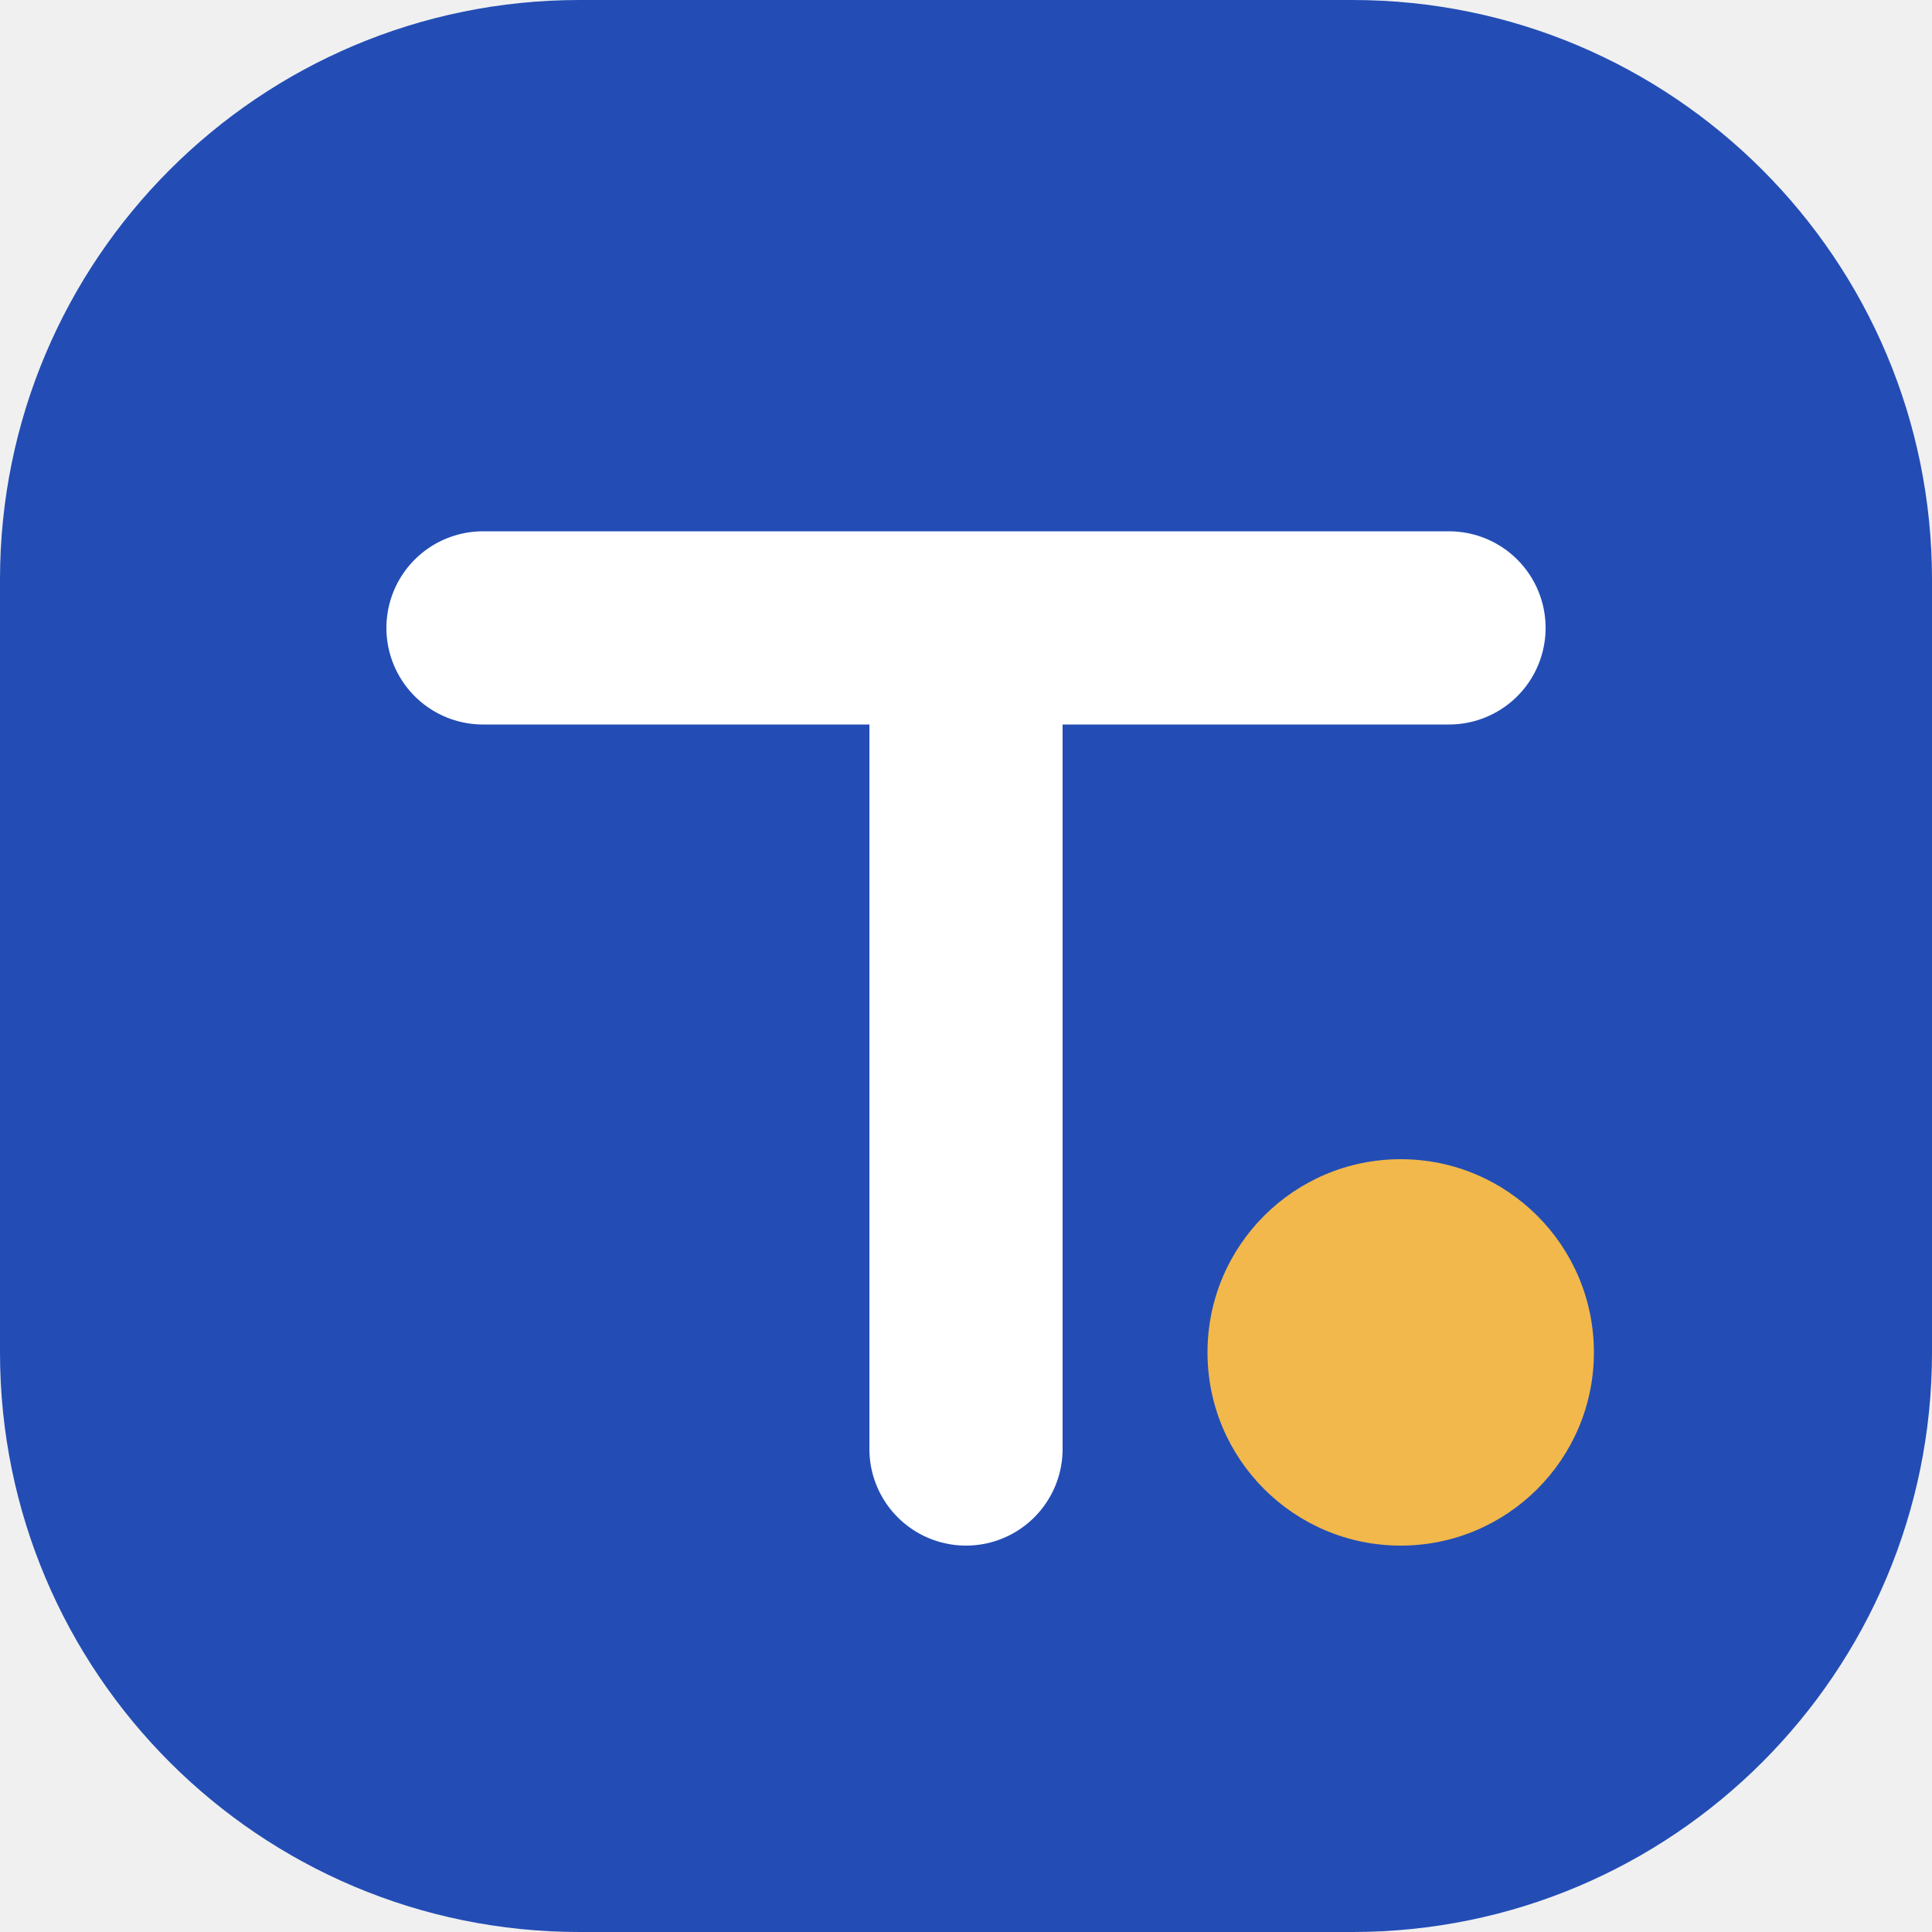
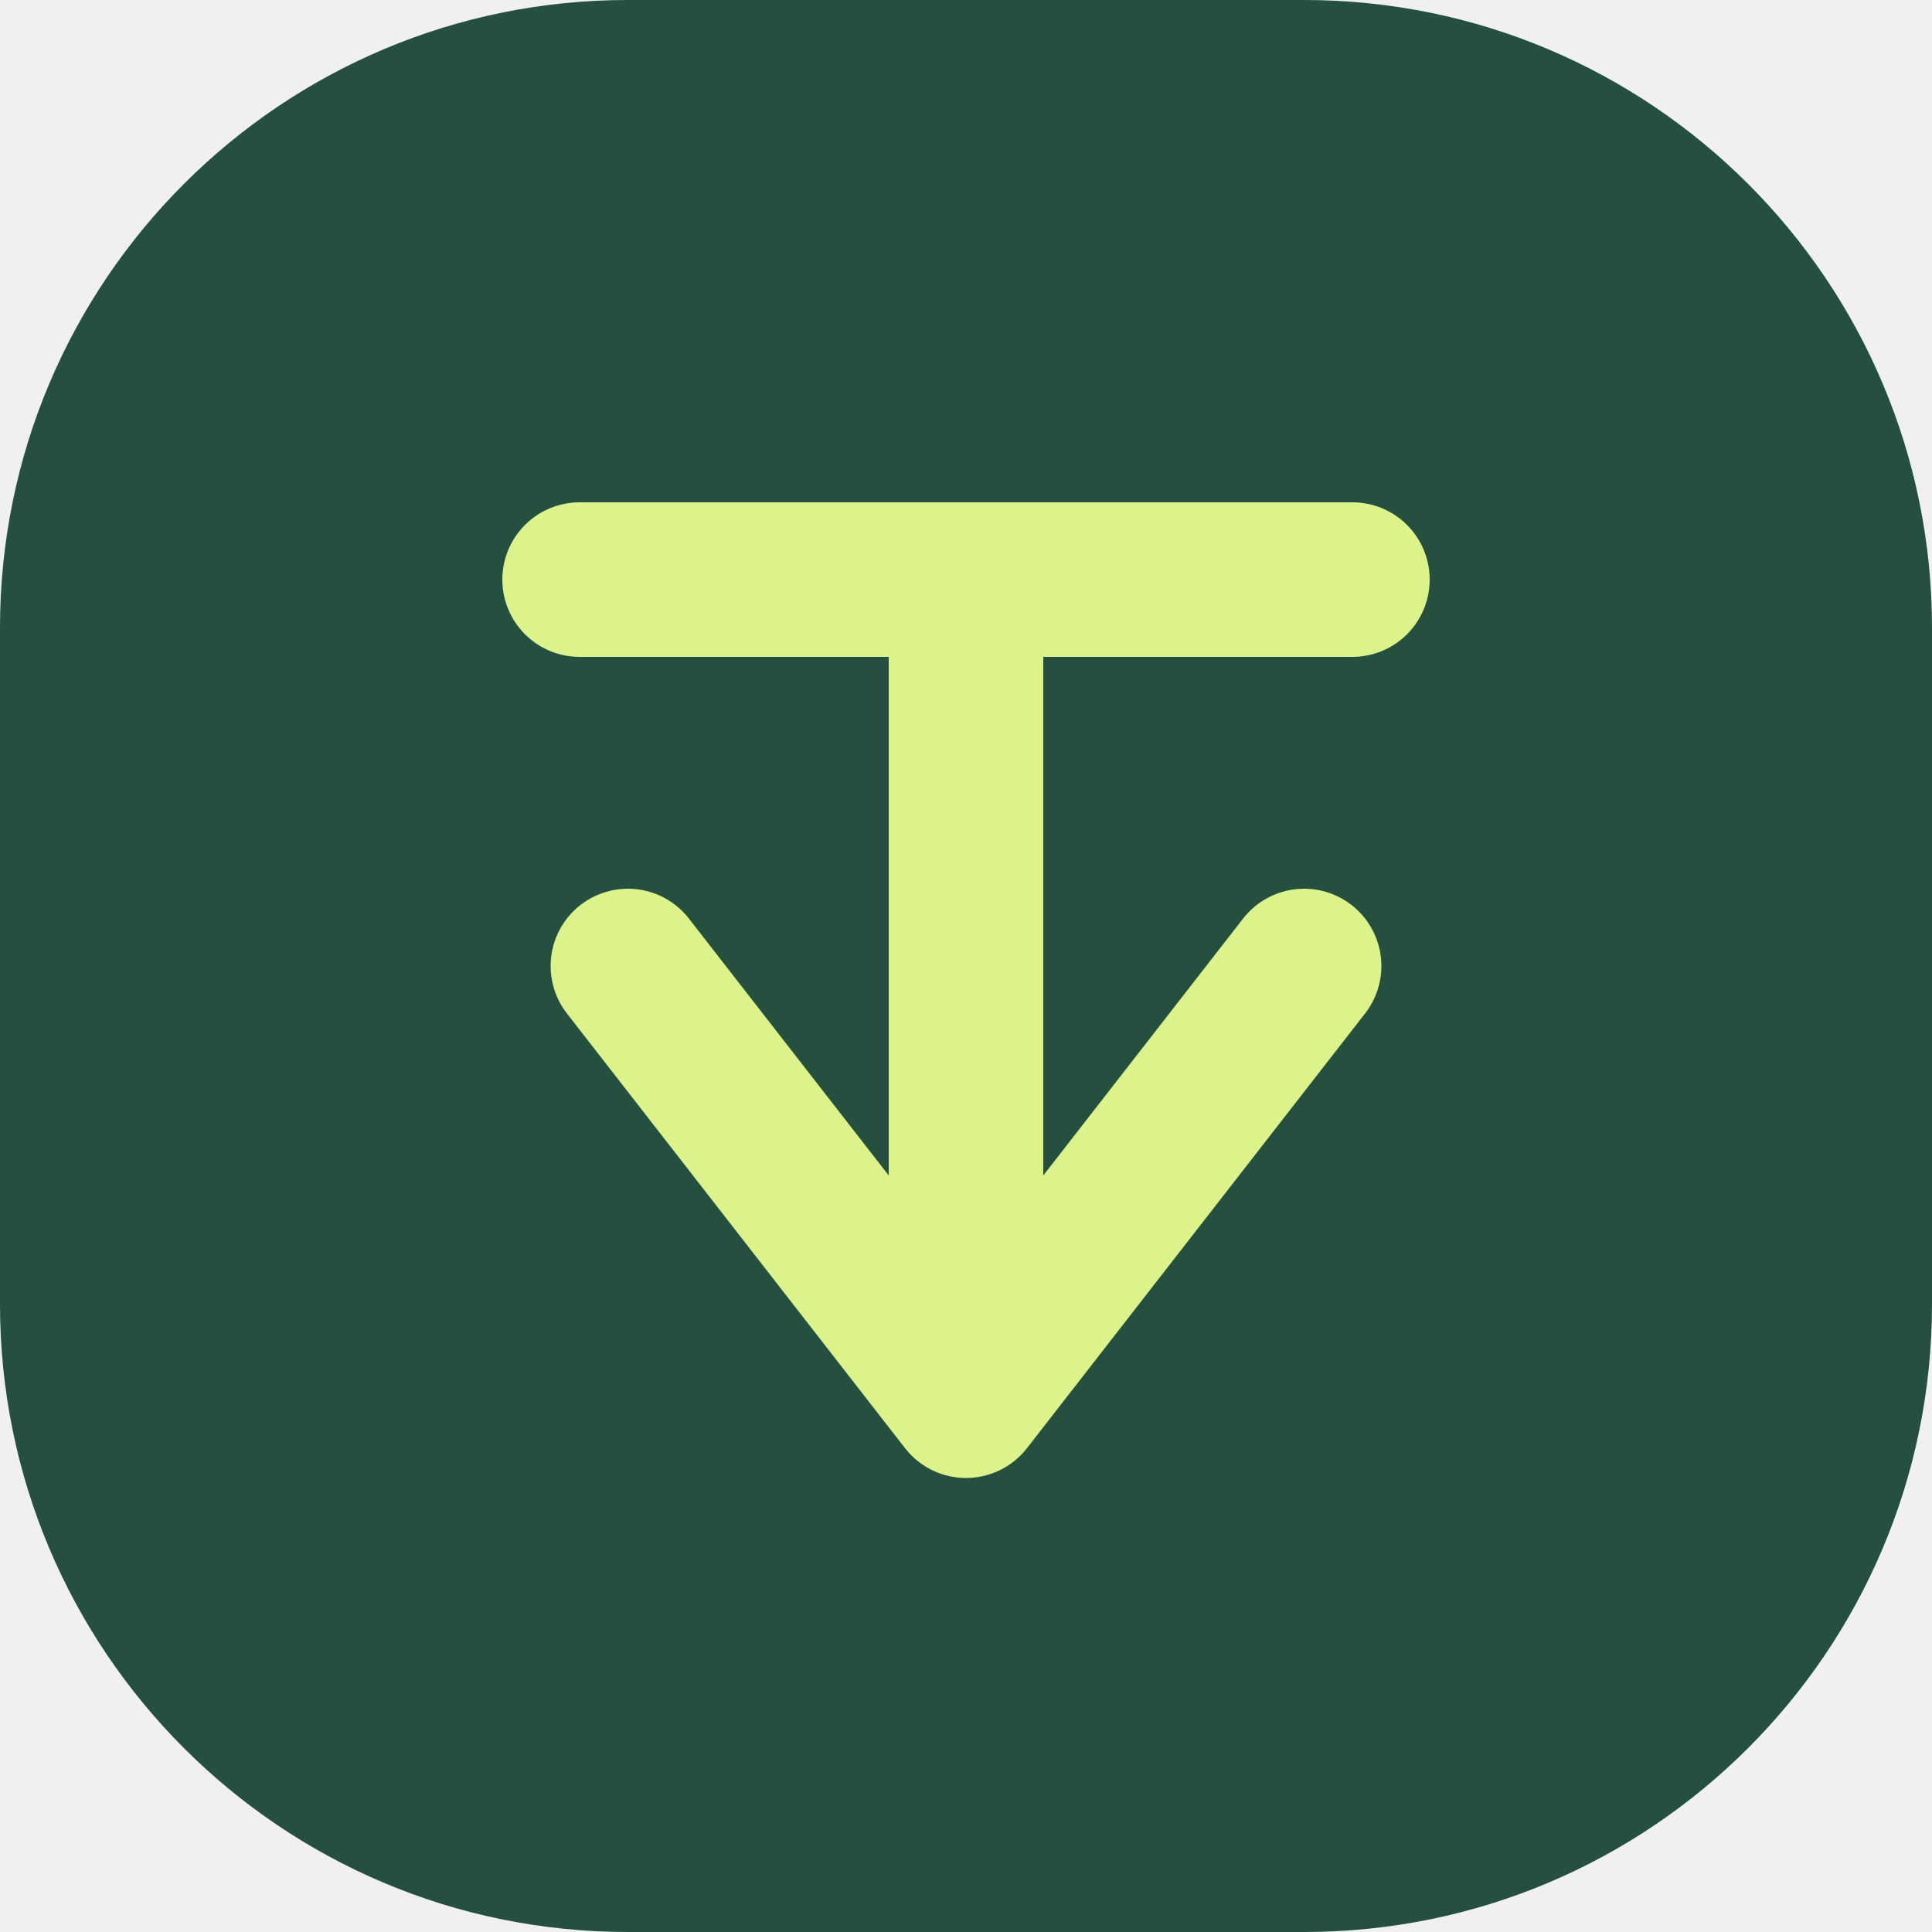
<svg xmlns="http://www.w3.org/2000/svg" width="40" height="40" viewBox="0 0 40 40">
-   <rect width="40" height="40" rx="12" fill="#234db5" />
-   <path d="M10 13h20M20 13v17" stroke="white" stroke-width="4" stroke-linecap="round" />
-   <circle cx="29" cy="28" r="4" fill="#f2b84b" />
+   <rect width="40" height="40" rx="13" fill="#254f3e" />
+   <path d="M12 12h16M20 12v17M13 20l7 9 7-9" fill="none" stroke="#dcf28b" stroke-width="3.2" stroke-linecap="round" stroke-linejoin="round" />
</svg>
